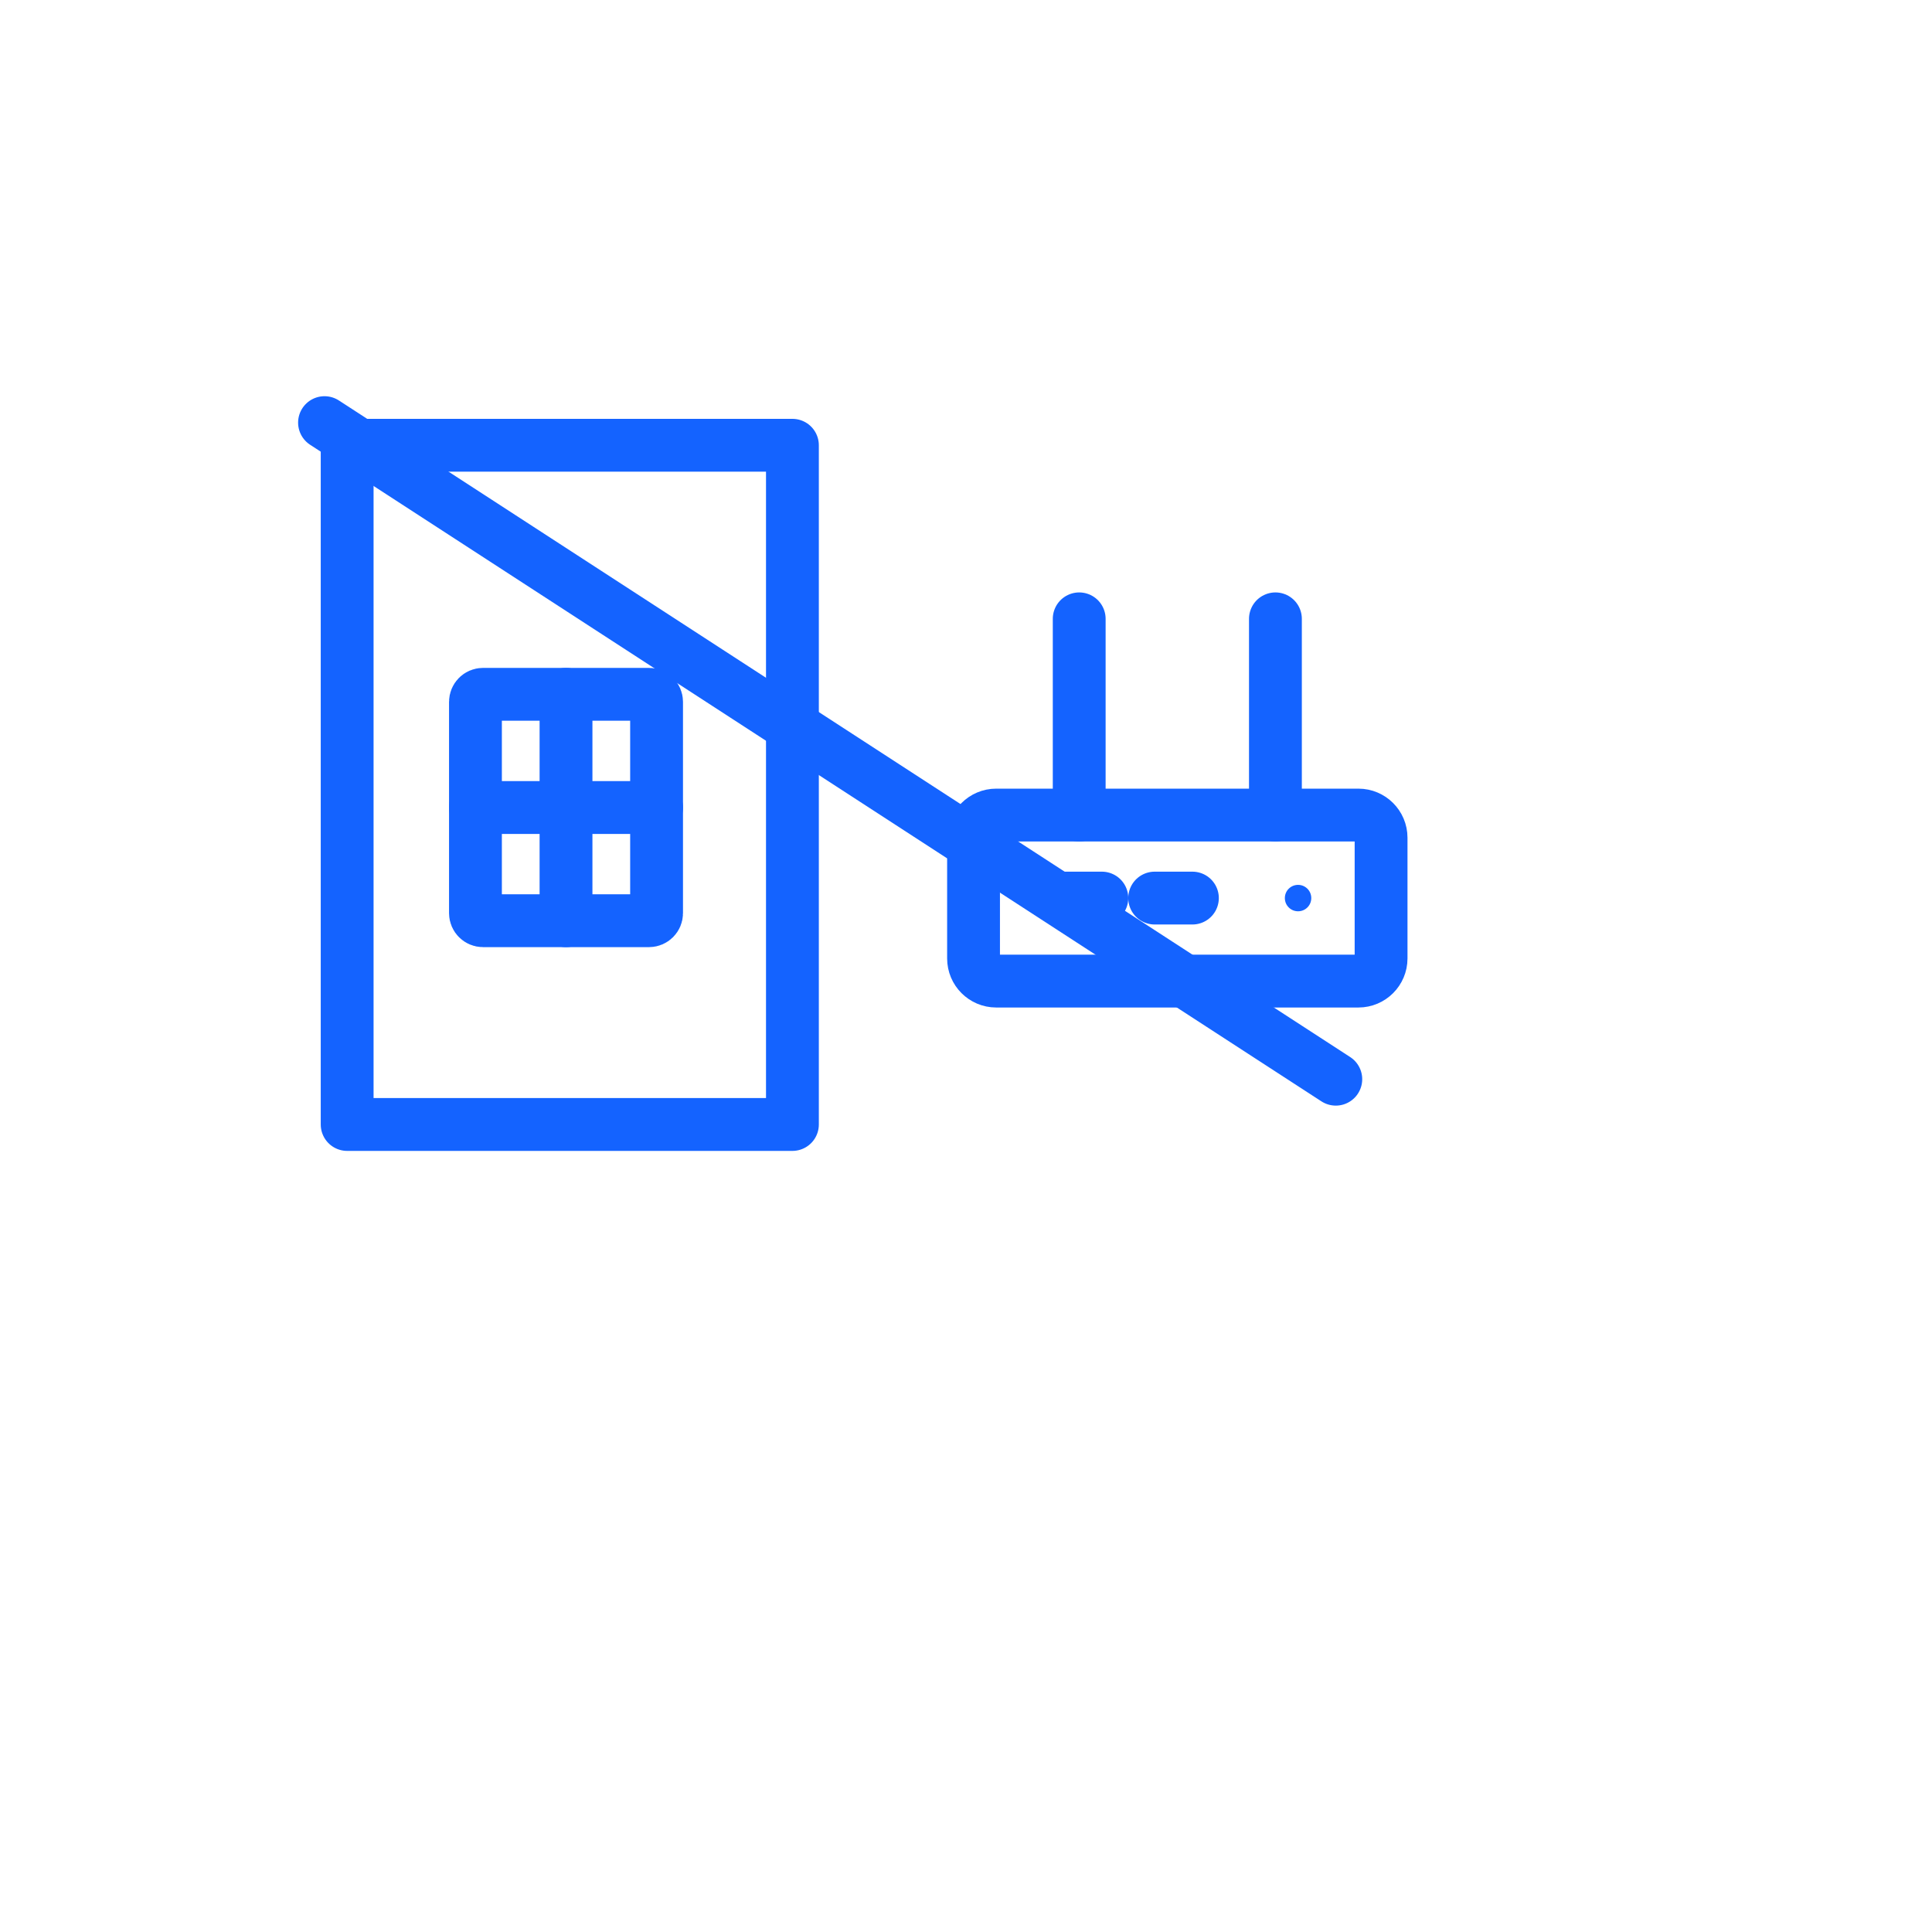
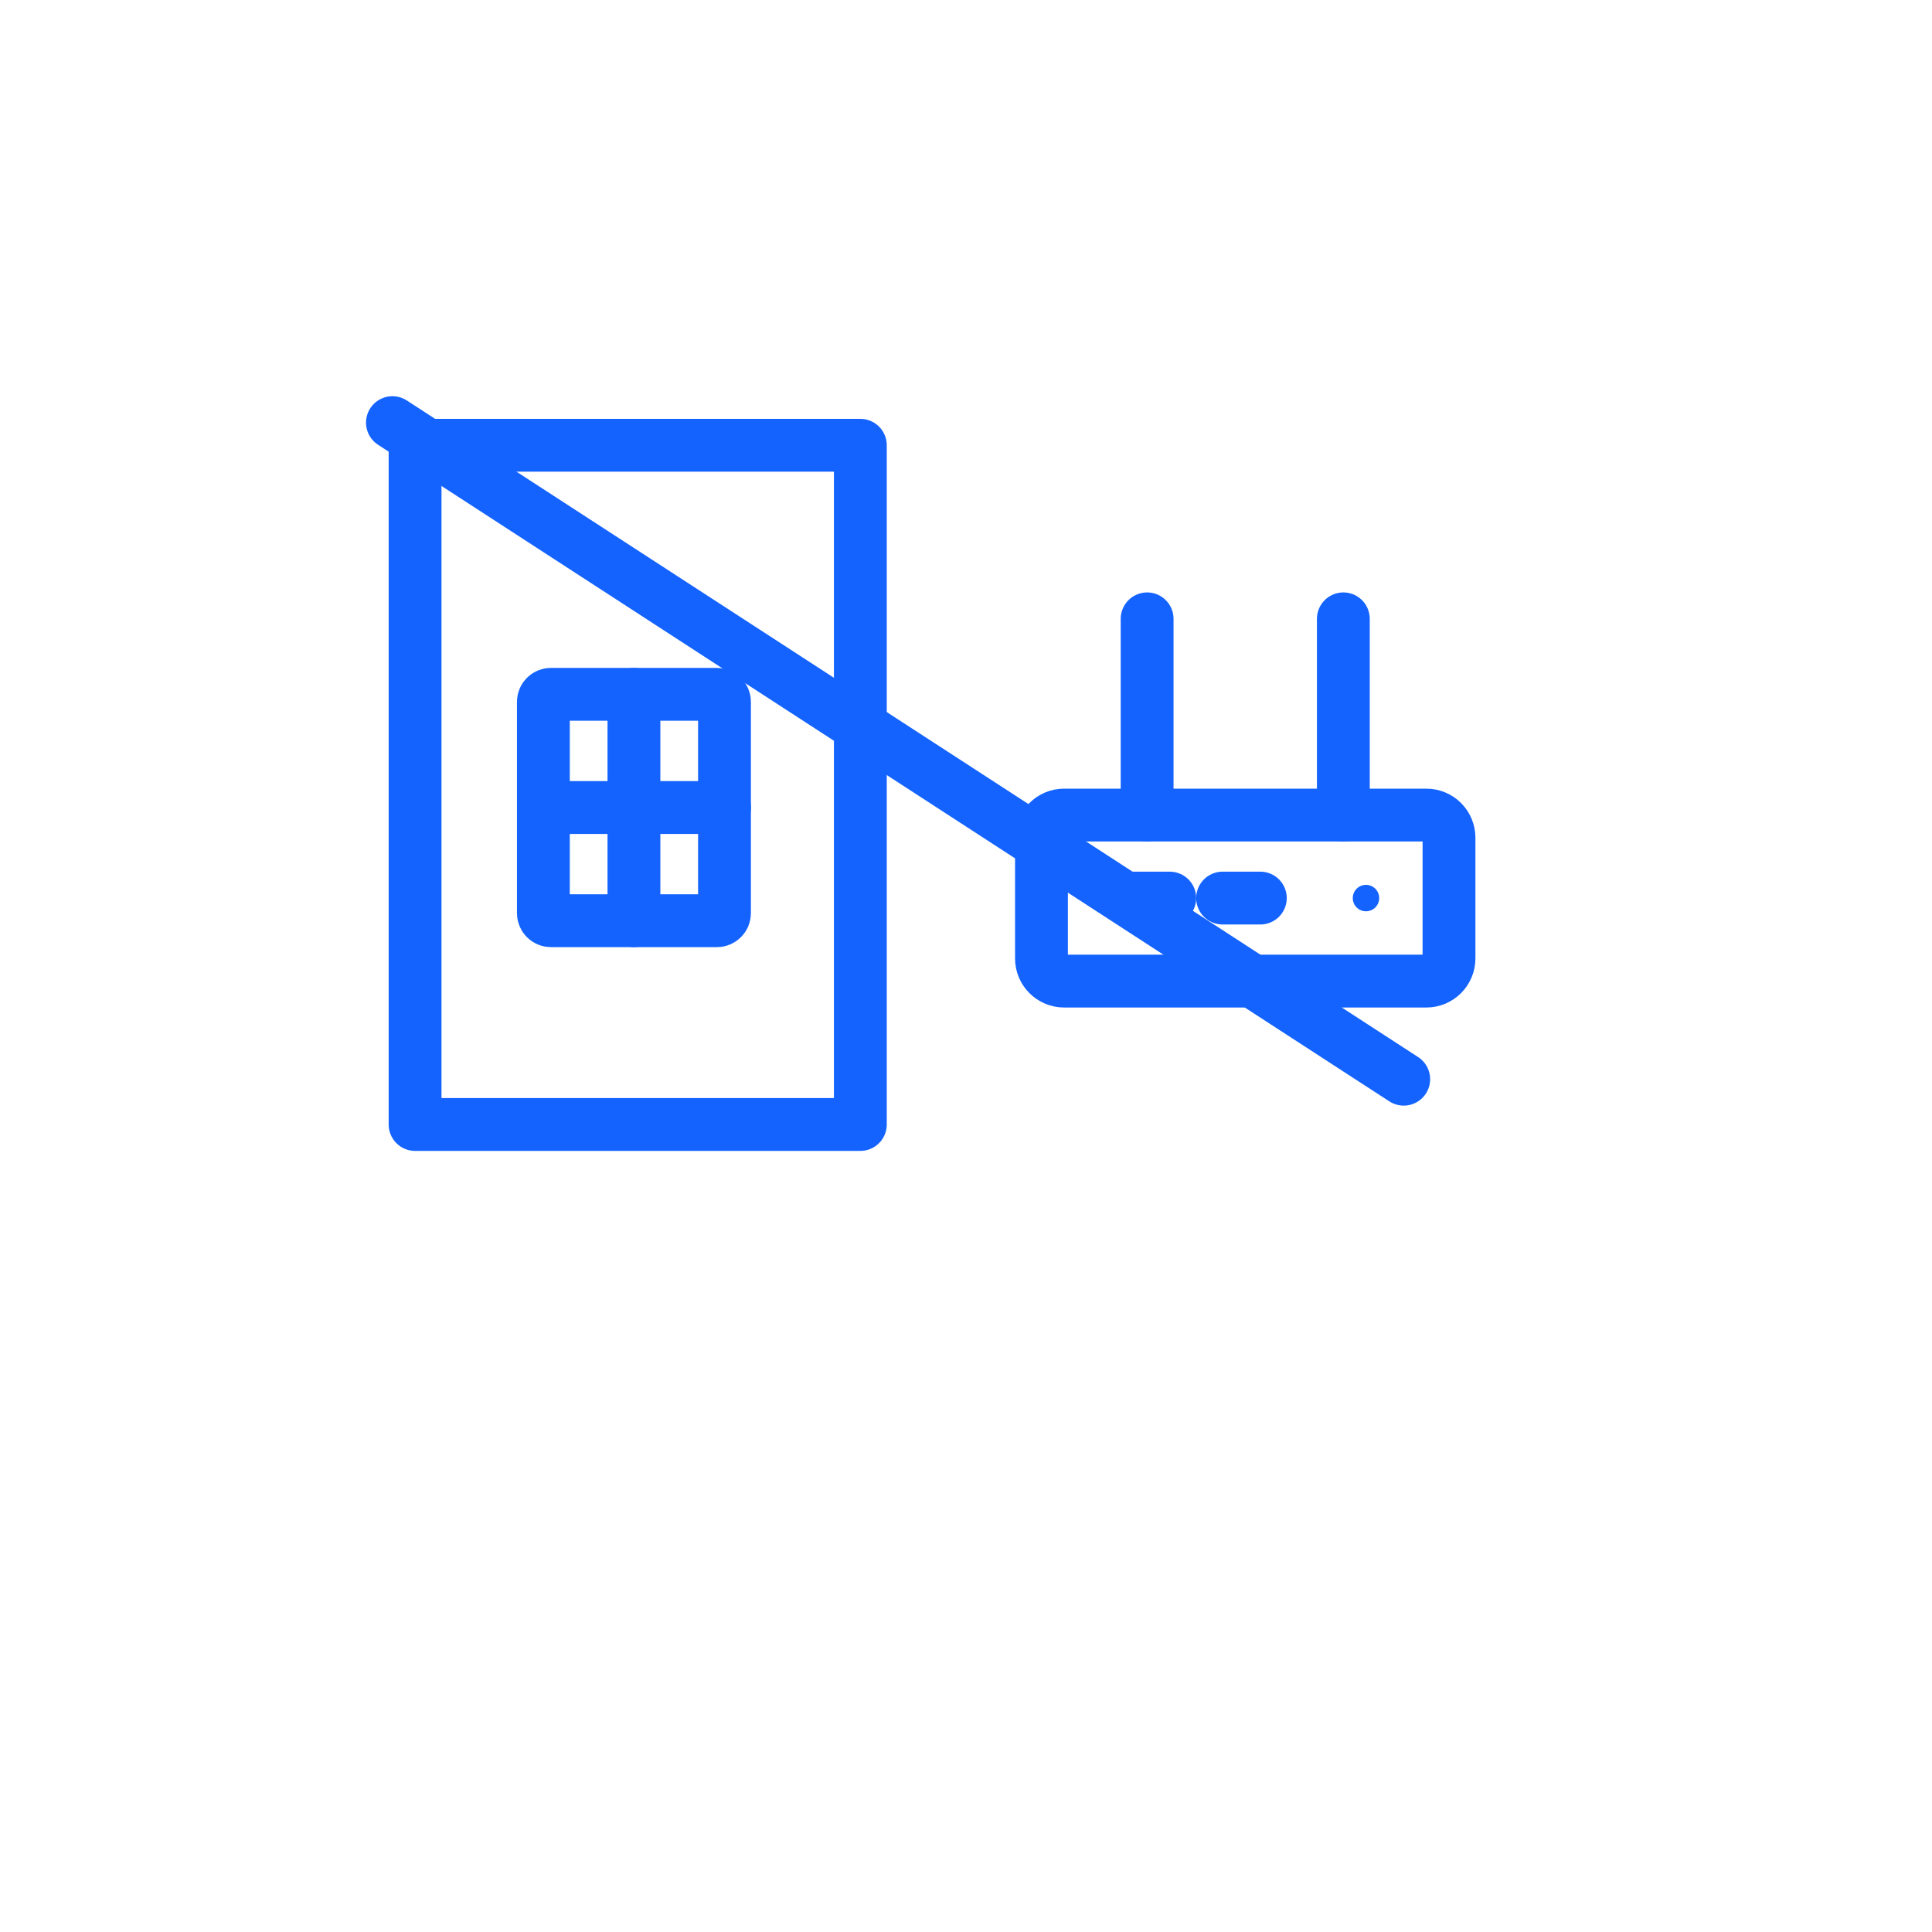
<svg xmlns="http://www.w3.org/2000/svg" version="1.2" viewBox="0 0 512 512" width="512" height="512">
  <style>
		.s0 { fill: none;stroke: #1463ff;stroke-linecap: round;stroke-linejoin: round;stroke-width: 14 } 
		.s1 { fill: #1463ff } 
	</style>
-   <g>
+   <g transform="translate(18 0)">
    <path class="s0" d="m92 118h118v180h-118z" />
    <path fill-rule="evenodd" class="s0" d="m128 184h44c1.1 0 2 0.9 2 2v56c0 1.1-0.9 2-2 2h-44c-1.1 0-2-0.9-2-2v-56c0-1.1 0.9-2 2-2z" />
    <path class="s0" d="m150 184v60" />
    <path class="s0" d="m126 214h48" />
    <path fill-rule="evenodd" class="s0" d="m264 216h96c3.31 0 6 2.69 6 6v32c0 3.31-2.69 6-6 6h-96c-3.31 0-6-2.69-6-6v-32c0-3.31 2.69-6 6-6z" />
    <path class="s0" d="m286 216v-52" />
    <path class="s0" d="m338 216v-52" />
    <path class="s0" d="m282 238h10" />
    <path class="s0" d="m306 238h10" />
    <path fill-rule="evenodd" class="s1" d="m344 241.5c-1.94 0-3.5-1.56-3.5-3.5 0-1.94 1.56-3.5 3.5-3.5 1.94 0 3.5 1.56 3.5 3.5 0 1.94-1.56 3.5-3.5 3.5z" />
    <path class="s0" d="m86 112l268 174" />
  </g>
</svg>
